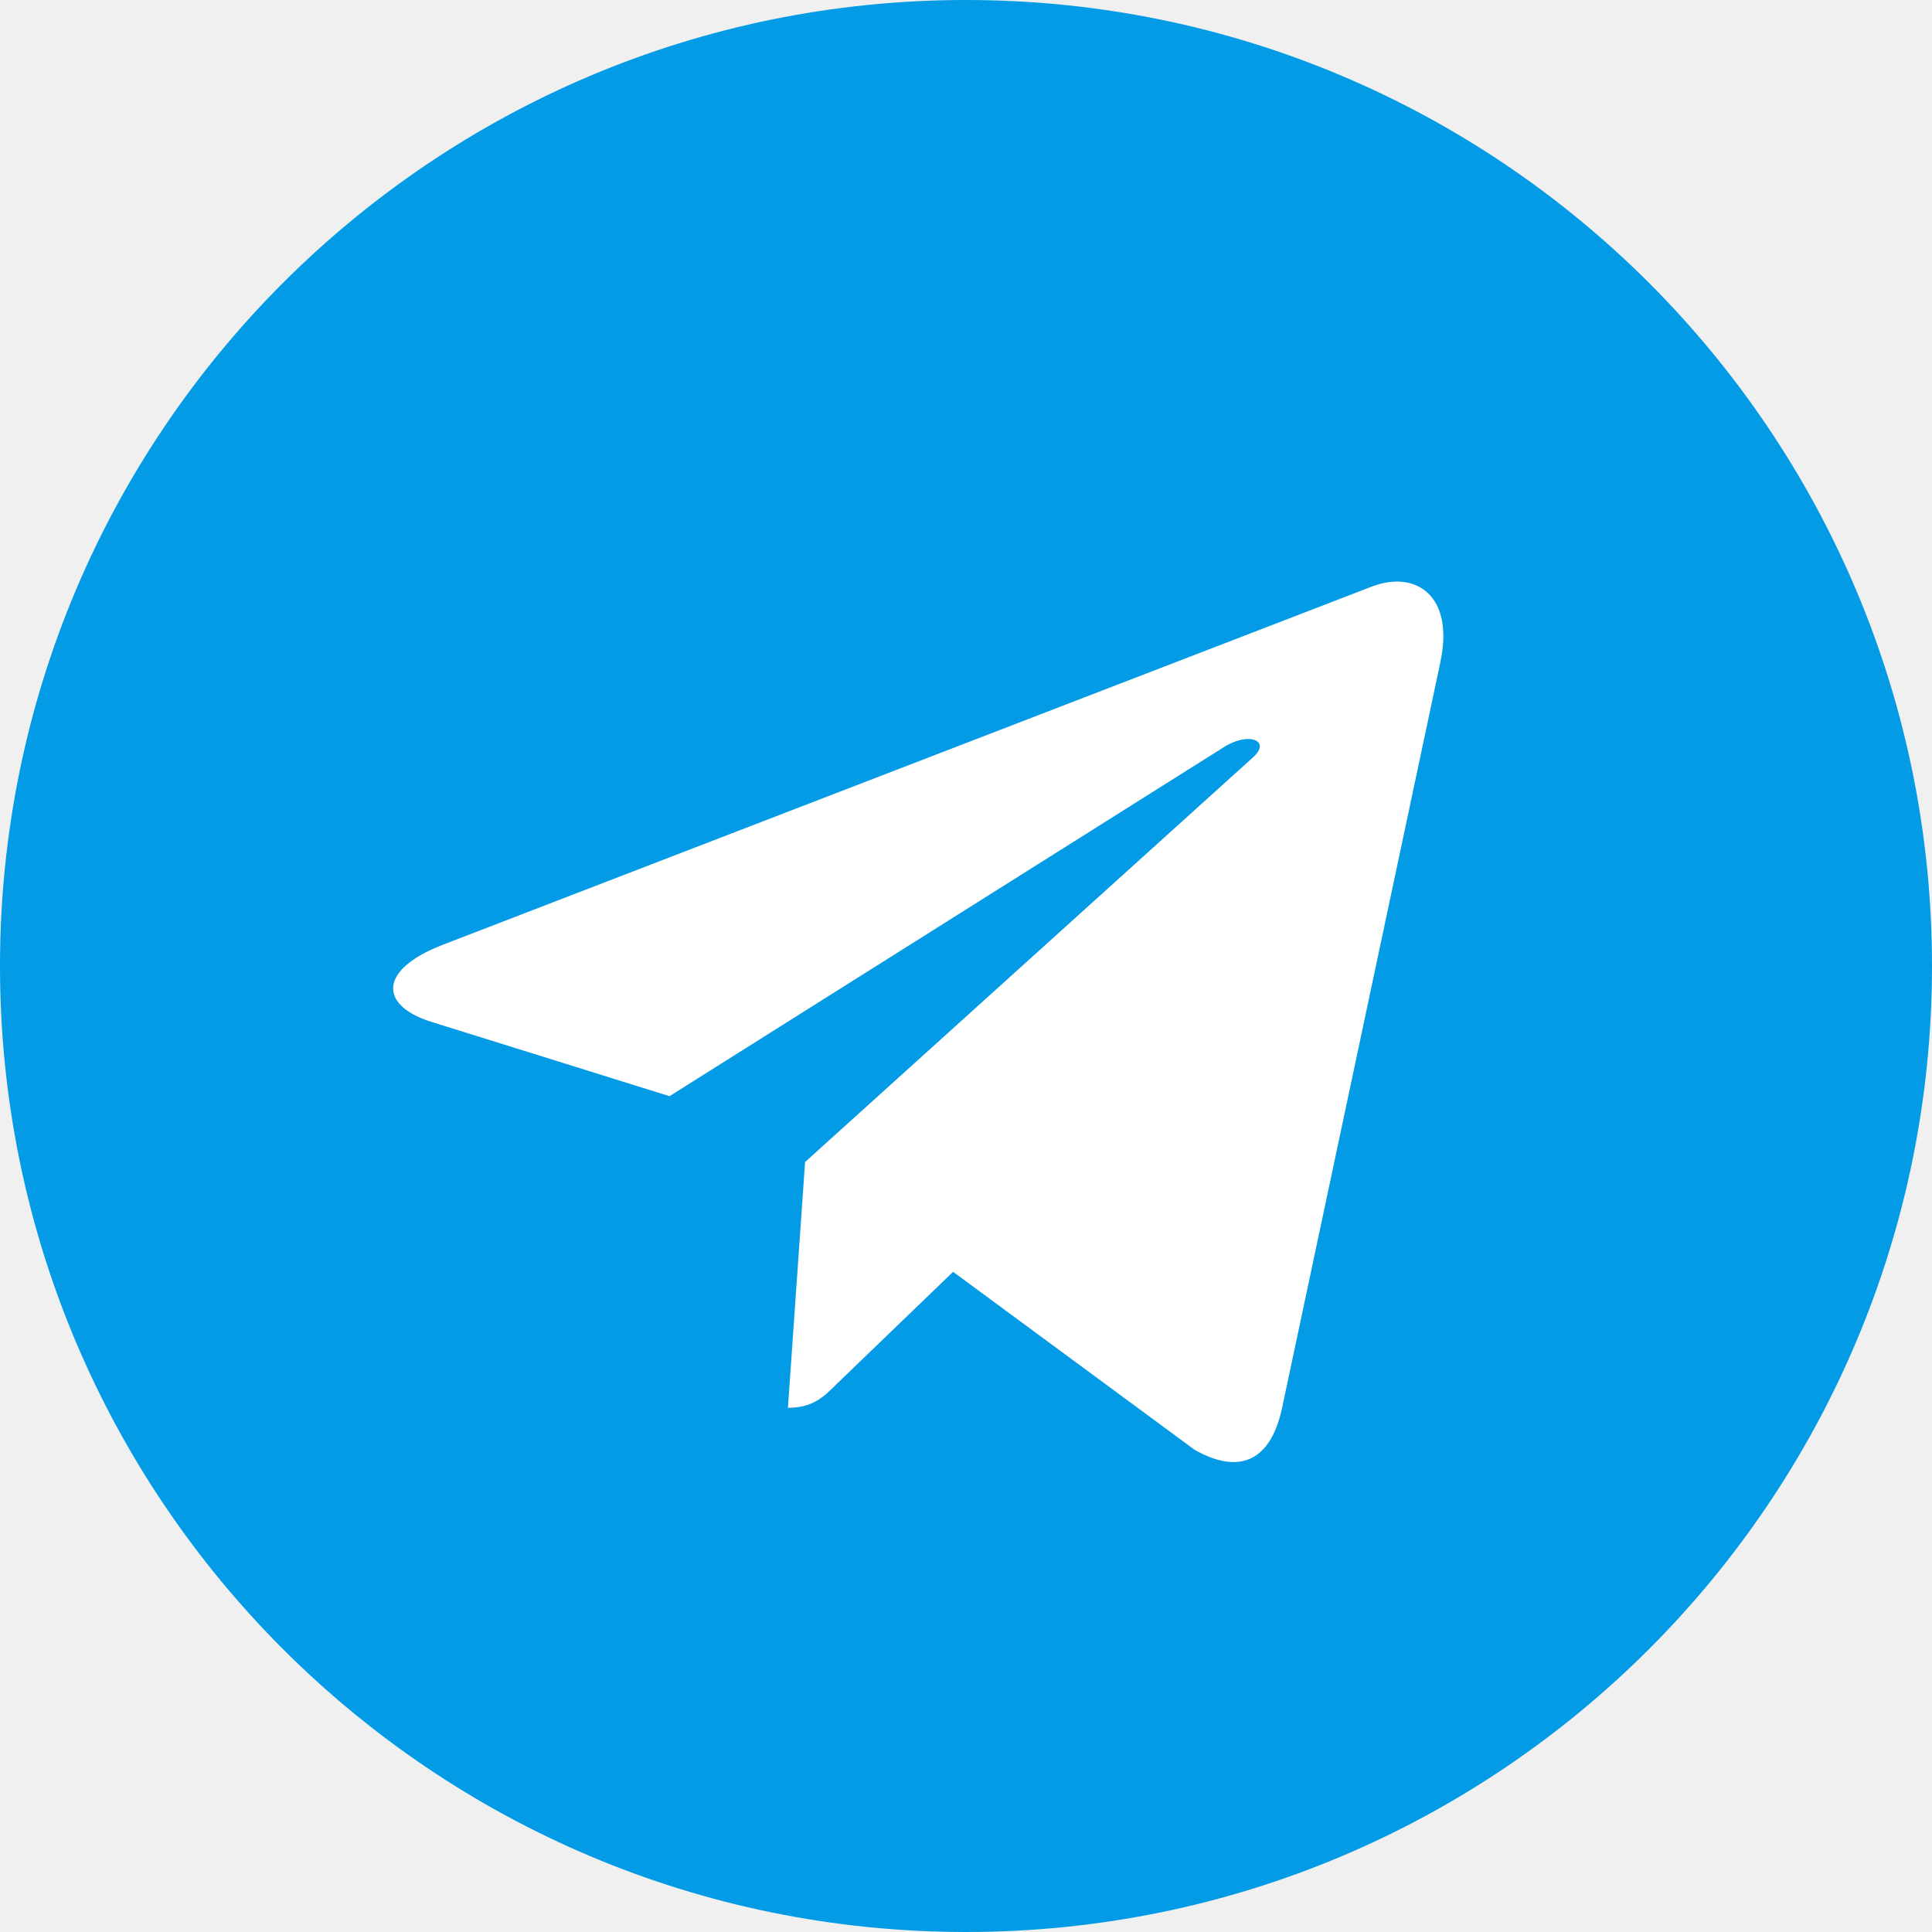
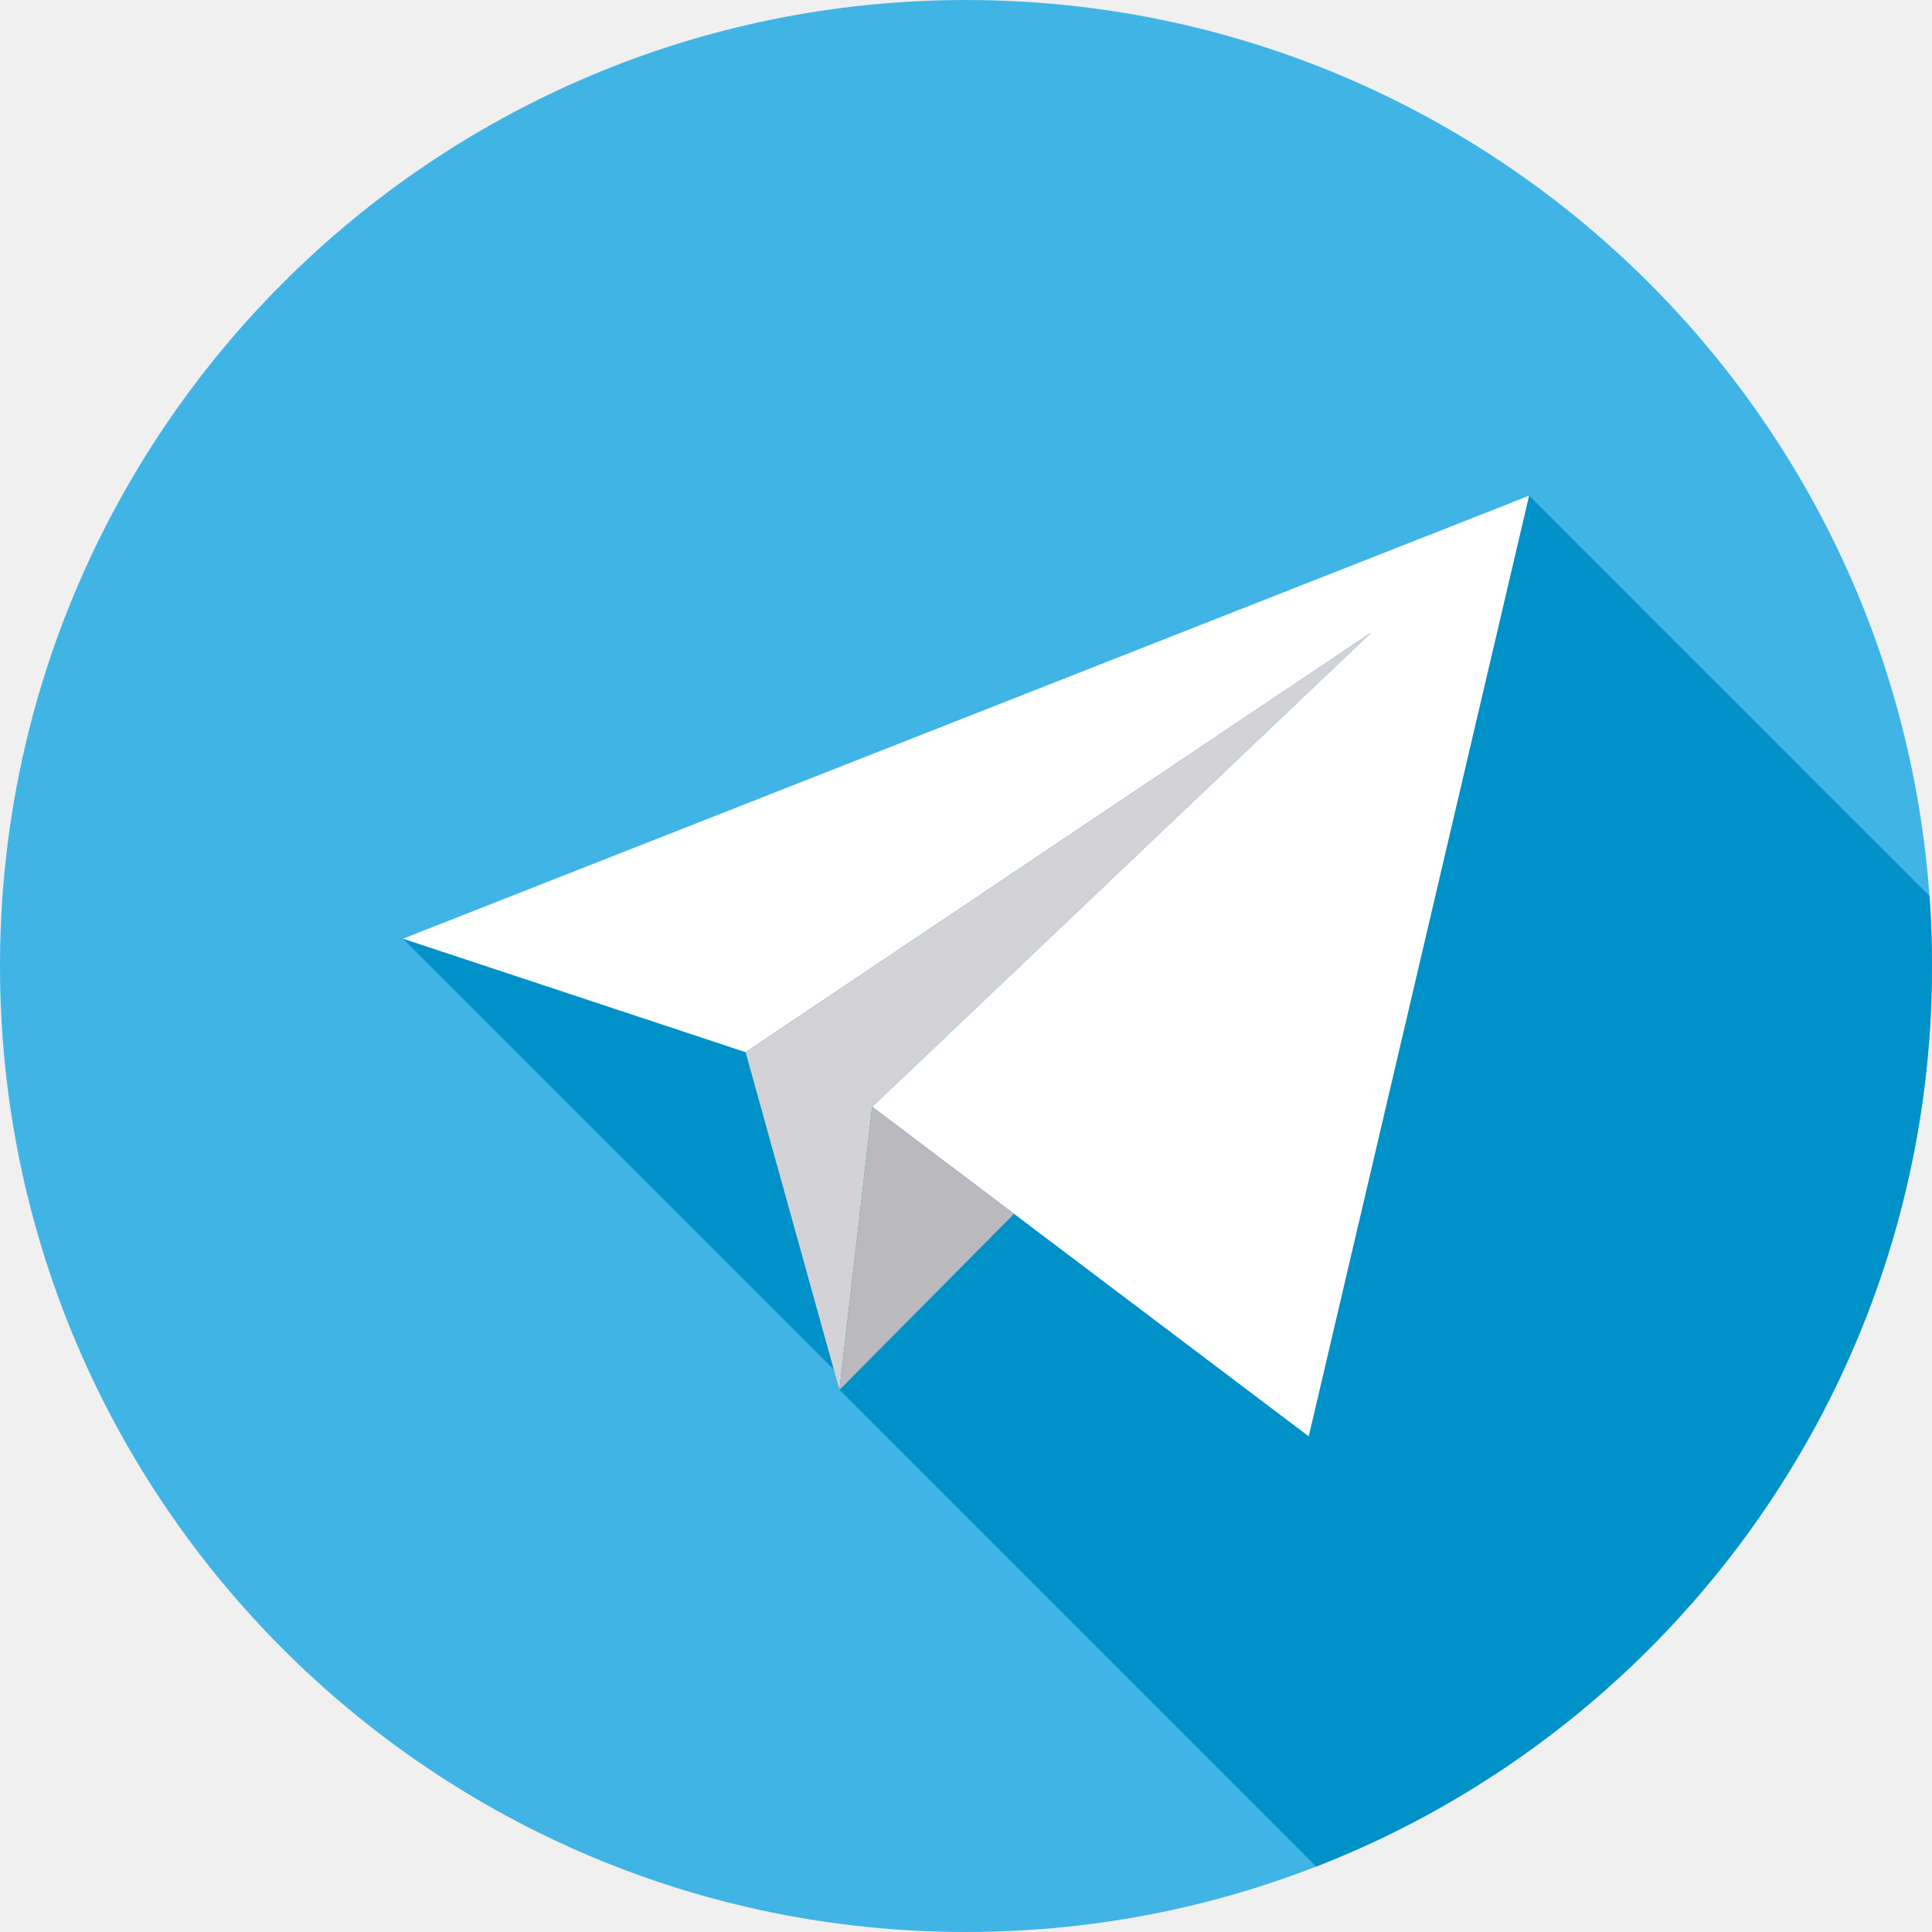
- <svg xmlns="http://www.w3.org/2000/svg" enable-background="new 0 0 24 24" height="512" viewBox="0 0 24 24" width="512">
-   <circle cx="12" cy="12" fill="#039be5" r="12" />
-   <path d="m5.491 11.74 11.57-4.461c.537-.194 1.006.131.832.943l.001-.001-1.97 9.281c-.146.658-.537.818-1.084.508l-3-2.211-1.447 1.394c-.16.16-.295.295-.605.295l.213-3.053 5.56-5.023c.242-.213-.054-.333-.373-.121l-6.871 4.326-2.962-.924c-.643-.204-.657-.643.136-.953z" fill="#fff" />
+ <svg xmlns="http://www.w3.org/2000/svg" version="1.1" id="Capa_1" x="0px" y="0px" viewBox="0 0 512 512" style="enable-background:new 0 0 512 512;" xml:space="preserve">
+   <circle style="fill:#41B4E6;" cx="255.997" cy="256" r="255.997" />
+   <path style="fill:#0091C8;" d="M512,256.003c0-6.238-0.235-12.419-0.673-18.546L405.228,131.36L106.772,248.759l114.191,114.192  l1.498,5.392l1.939-1.955l0.008,0.008l-1.947,1.947L348.778,494.66C444.298,457.5,512,364.663,512,256.003z" />
+   <polygon style="fill:#FFFFFF;" points="231.138,293.3 346.829,380.647 405.228,131.36 106.771,248.759 197.588,278.84   363.331,167.664 " />
+   <polygon style="fill:#D2D2D7;" points="197.588,278.84 222.461,368.344 231.138,293.3 363.331,167.664 " />
+   <polygon style="fill:#B9B9BE;" points="268.738,321.688 222.461,368.344 231.138,293.3 " />
+   <g>
+ </g>
+   <g>
+ </g>
+   <g>
+ </g>
+   <g>
+ </g>
+   <g>
+ </g>
+   <g>
+ </g>
+   <g>
+ </g>
+   <g>
+ </g>
+   <g>
+ </g>
+   <g>
+ </g>
+   <g>
+ </g>
+   <g>
+ </g>
+   <g>
+ </g>
+   <g>
+ </g>
+   <g>
+ </g>
</svg>
